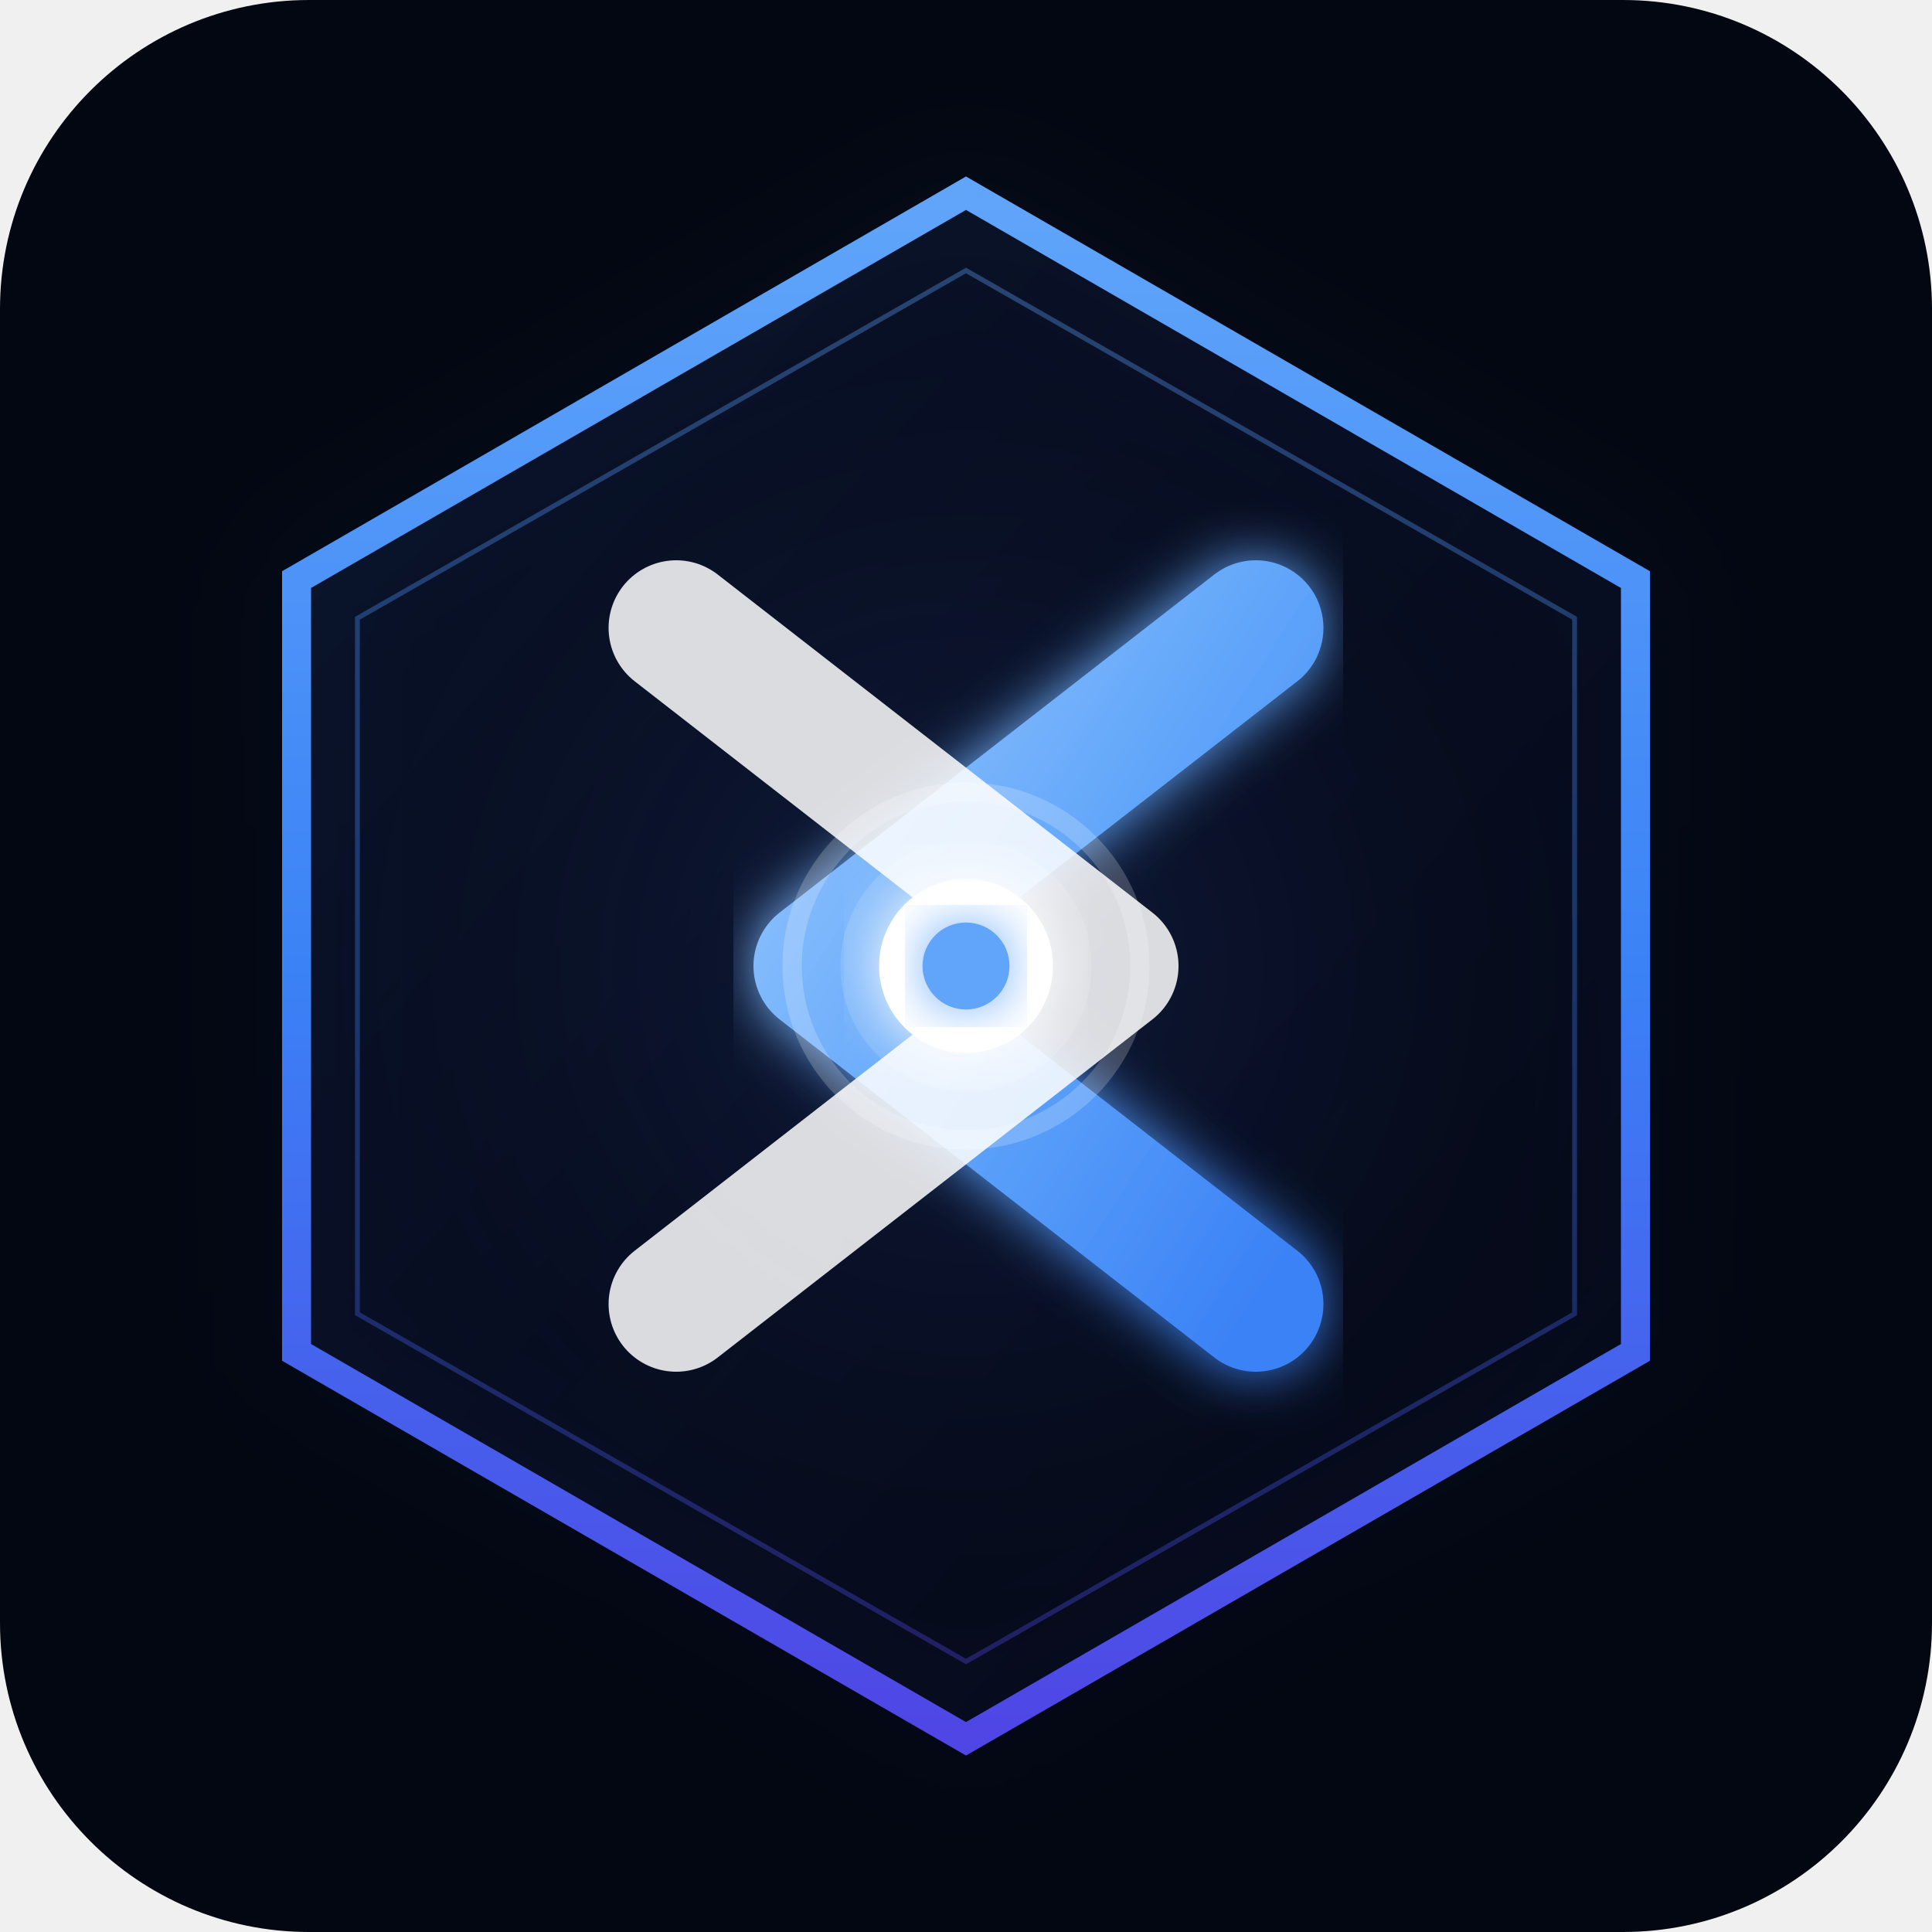
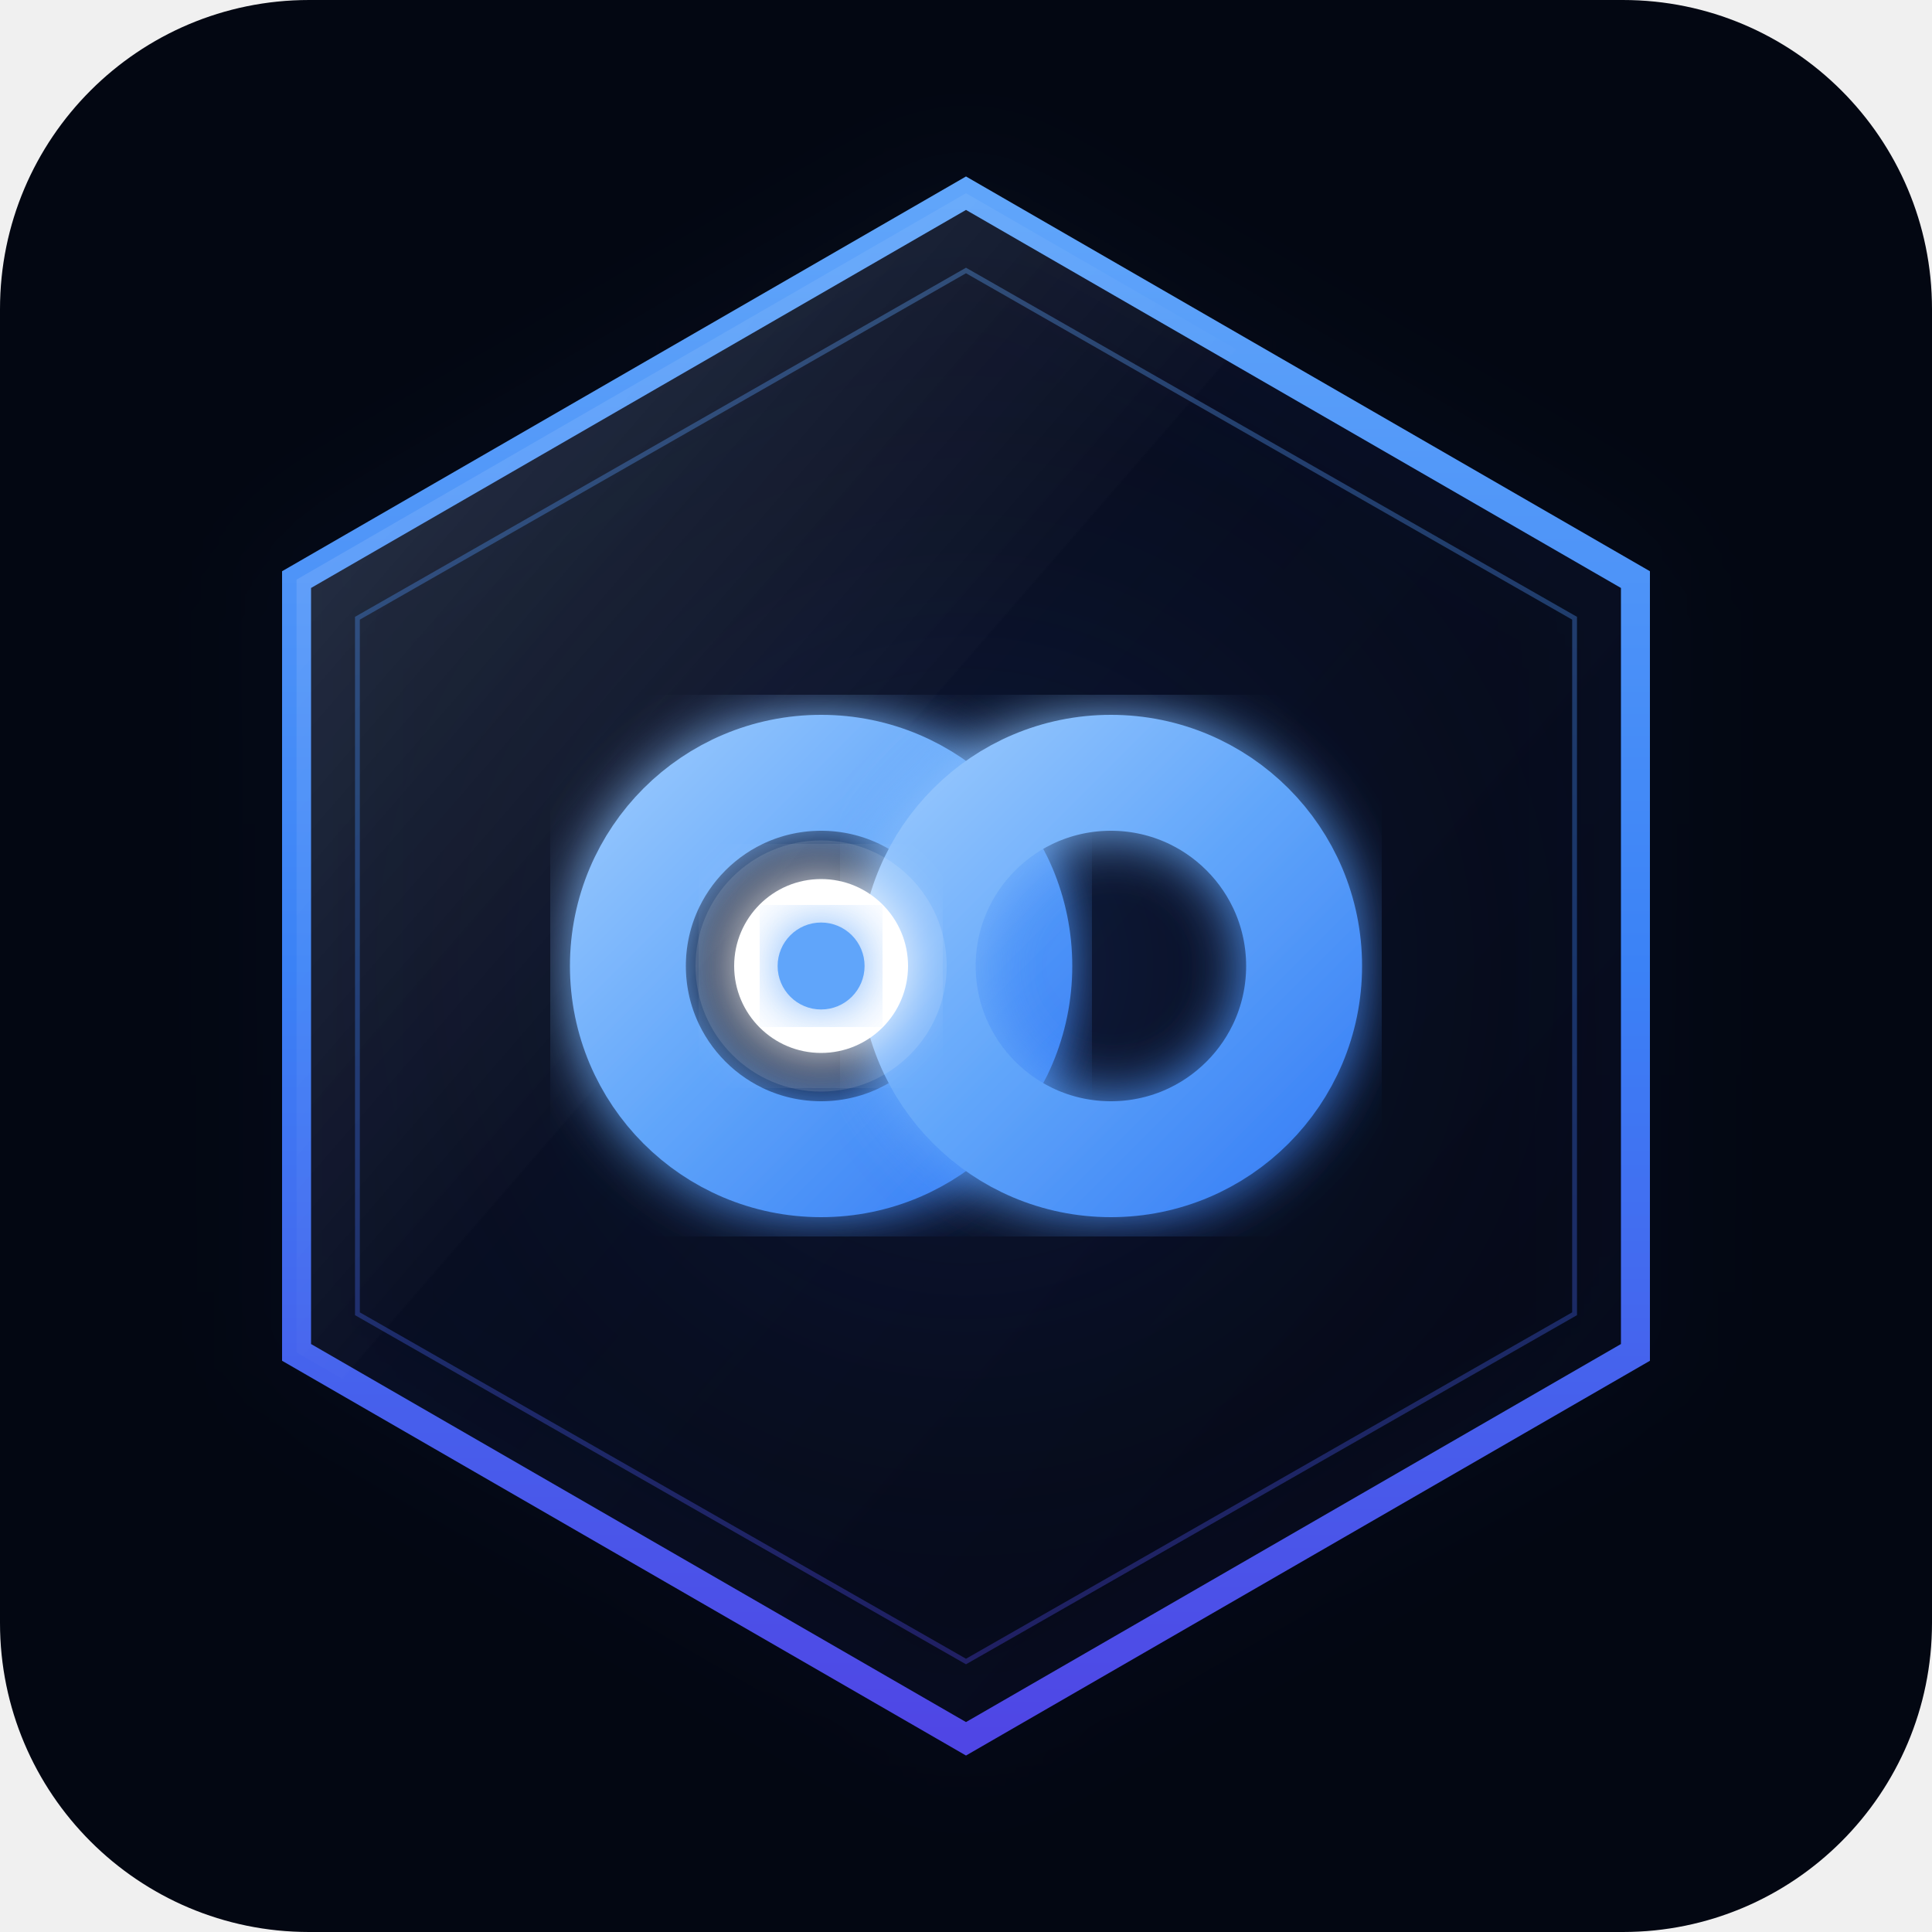
<svg xmlns="http://www.w3.org/2000/svg" viewBox="0 0 200 200">
  <defs>
    <filter id="glow" x="-40%" y="-40%" width="180%" height="180%">
      <feGaussianBlur stdDeviation="6" result="blur" />
      <feMerge>
        <feMergeNode in="blur" />
        <feMergeNode in="SourceGraphic" />
      </feMerge>
    </filter>
    <filter id="softGlow" x="-20%" y="-20%" width="140%" height="140%">
      <feGaussianBlur stdDeviation="3" result="blur" />
      <feMerge>
        <feMergeNode in="blur" />
        <feMergeNode in="SourceGraphic" />
      </feMerge>
    </filter>
    <linearGradient id="hexGrad" x1="0%" y1="0%" x2="0%" y2="100%">
      <stop offset="0%" stop-color="#60a5fa" />
      <stop offset="50%" stop-color="#3b82f6" />
      <stop offset="100%" stop-color="#4f46e5" />
    </linearGradient>
    <linearGradient id="hexFill" x1="0%" y1="0%" x2="100%" y2="100%">
      <stop offset="0%" stop-color="#3b82f6" stop-opacity="0.1" />
      <stop offset="100%" stop-color="#4f46e5" stop-opacity="0.02" />
    </linearGradient>
    <linearGradient id="iconGrad" x1="0%" y1="0%" x2="100%" y2="100%">
      <stop offset="0%" stop-color="#93c5fd" />
      <stop offset="50%" stop-color="#60a5fa" />
      <stop offset="100%" stop-color="#3b82f6" />
    </linearGradient>
    <radialGradient id="centerGlow" cx="50%" cy="50%" r="50%">
      <stop offset="0%" stop-color="#3b82f6" stop-opacity="0.15" />
      <stop offset="100%" stop-color="#030712" stop-opacity="0" />
    </radialGradient>
+     <linearGradient id="glassGrad" x1="0%" y1="0%" x2="100%" y2="100%">
+       <stop offset="0%" stop-color="#ffffff" stop-opacity="0.15" />
+       <stop offset="40%" stop-color="#ffffff" stop-opacity="0.01" />
+       <stop offset="40.1%" stop-color="#ffffff" stop-opacity="0" />
+       <stop offset="100%" stop-color="#ffffff" stop-opacity="0" />
+     </linearGradient>
  </defs>
  <rect width="100%" height="100%" fill="#030712" rx="32" />
  <circle cx="100" cy="100" r="70" fill="url(#centerGlow)" />
  <polygon points="100,20 169.3,60 169.3,140 100,180 30.7,140 30.7,60" fill="none" stroke="url(#hexGrad)" stroke-width="0.8" opacity="0.3" filter="url(#glow)" />
  <polygon points="100,20 169.3,60 169.3,140 100,180 30.7,140 30.7,60" fill="url(#hexFill)" stroke="url(#hexGrad)" stroke-width="3" />
+   <polygon points="100,20 169.3,60 169.3,140 100,180 30.7,140 30.7,60" fill="url(#glassGrad)" />
  <polygon points="100,28 163,64 163,136 100,172 37,136 37,64" fill="none" stroke="url(#hexGrad)" stroke-width="0.5" opacity="0.35" />
-   <path d="M 130,65 L 85,100 L 130,135" fill="none" stroke="url(#iconGrad)" stroke-width="14" stroke-linecap="round" stroke-linejoin="round" filter="url(#softGlow)" />
-   <path d="M 70,135 L 115,100 L 70,65" fill="none" stroke="#FFFFFF" stroke-width="14" stroke-linecap="round" stroke-linejoin="round" opacity="0.85" />
-   <circle cx="100" cy="100" r="18" fill="none" stroke="#FFFFFF" stroke-width="2" opacity="0.2" />
-   <circle cx="100" cy="100" r="13" fill="#FFFFFF" opacity="0.12" />
-   <circle cx="100" cy="100" r="9" fill="#FFFFFF" filter="url(#softGlow)" />
-   <circle cx="100" cy="100" r="4.5" fill="#60a5fa" filter="url(#softGlow)" />
+   <circle cx="85" cy="100" r="20" fill="none" stroke="url(#iconGrad)" stroke-width="12" stroke-linecap="round" filter="url(#softGlow)" />
+   <circle cx="115" cy="100" r="20" fill="none" stroke="url(#iconGrad)" stroke-width="12" stroke-linecap="round" filter="url(#softGlow)" />
+   <path d="M 85,100 L 115,100" fill="none" stroke="url(#iconGrad)" stroke-width="12" stroke-linecap="round" filter="url(#softGlow)" />
+   <circle cx="85" cy="100" r="13" fill="#FFFFFF" opacity="0.12" />
+   <circle cx="85" cy="100" r="9" fill="#FFFFFF" filter="url(#softGlow)" />
+   <circle cx="85" cy="100" r="4.5" fill="#60a5fa" filter="url(#softGlow)" />
</svg>
